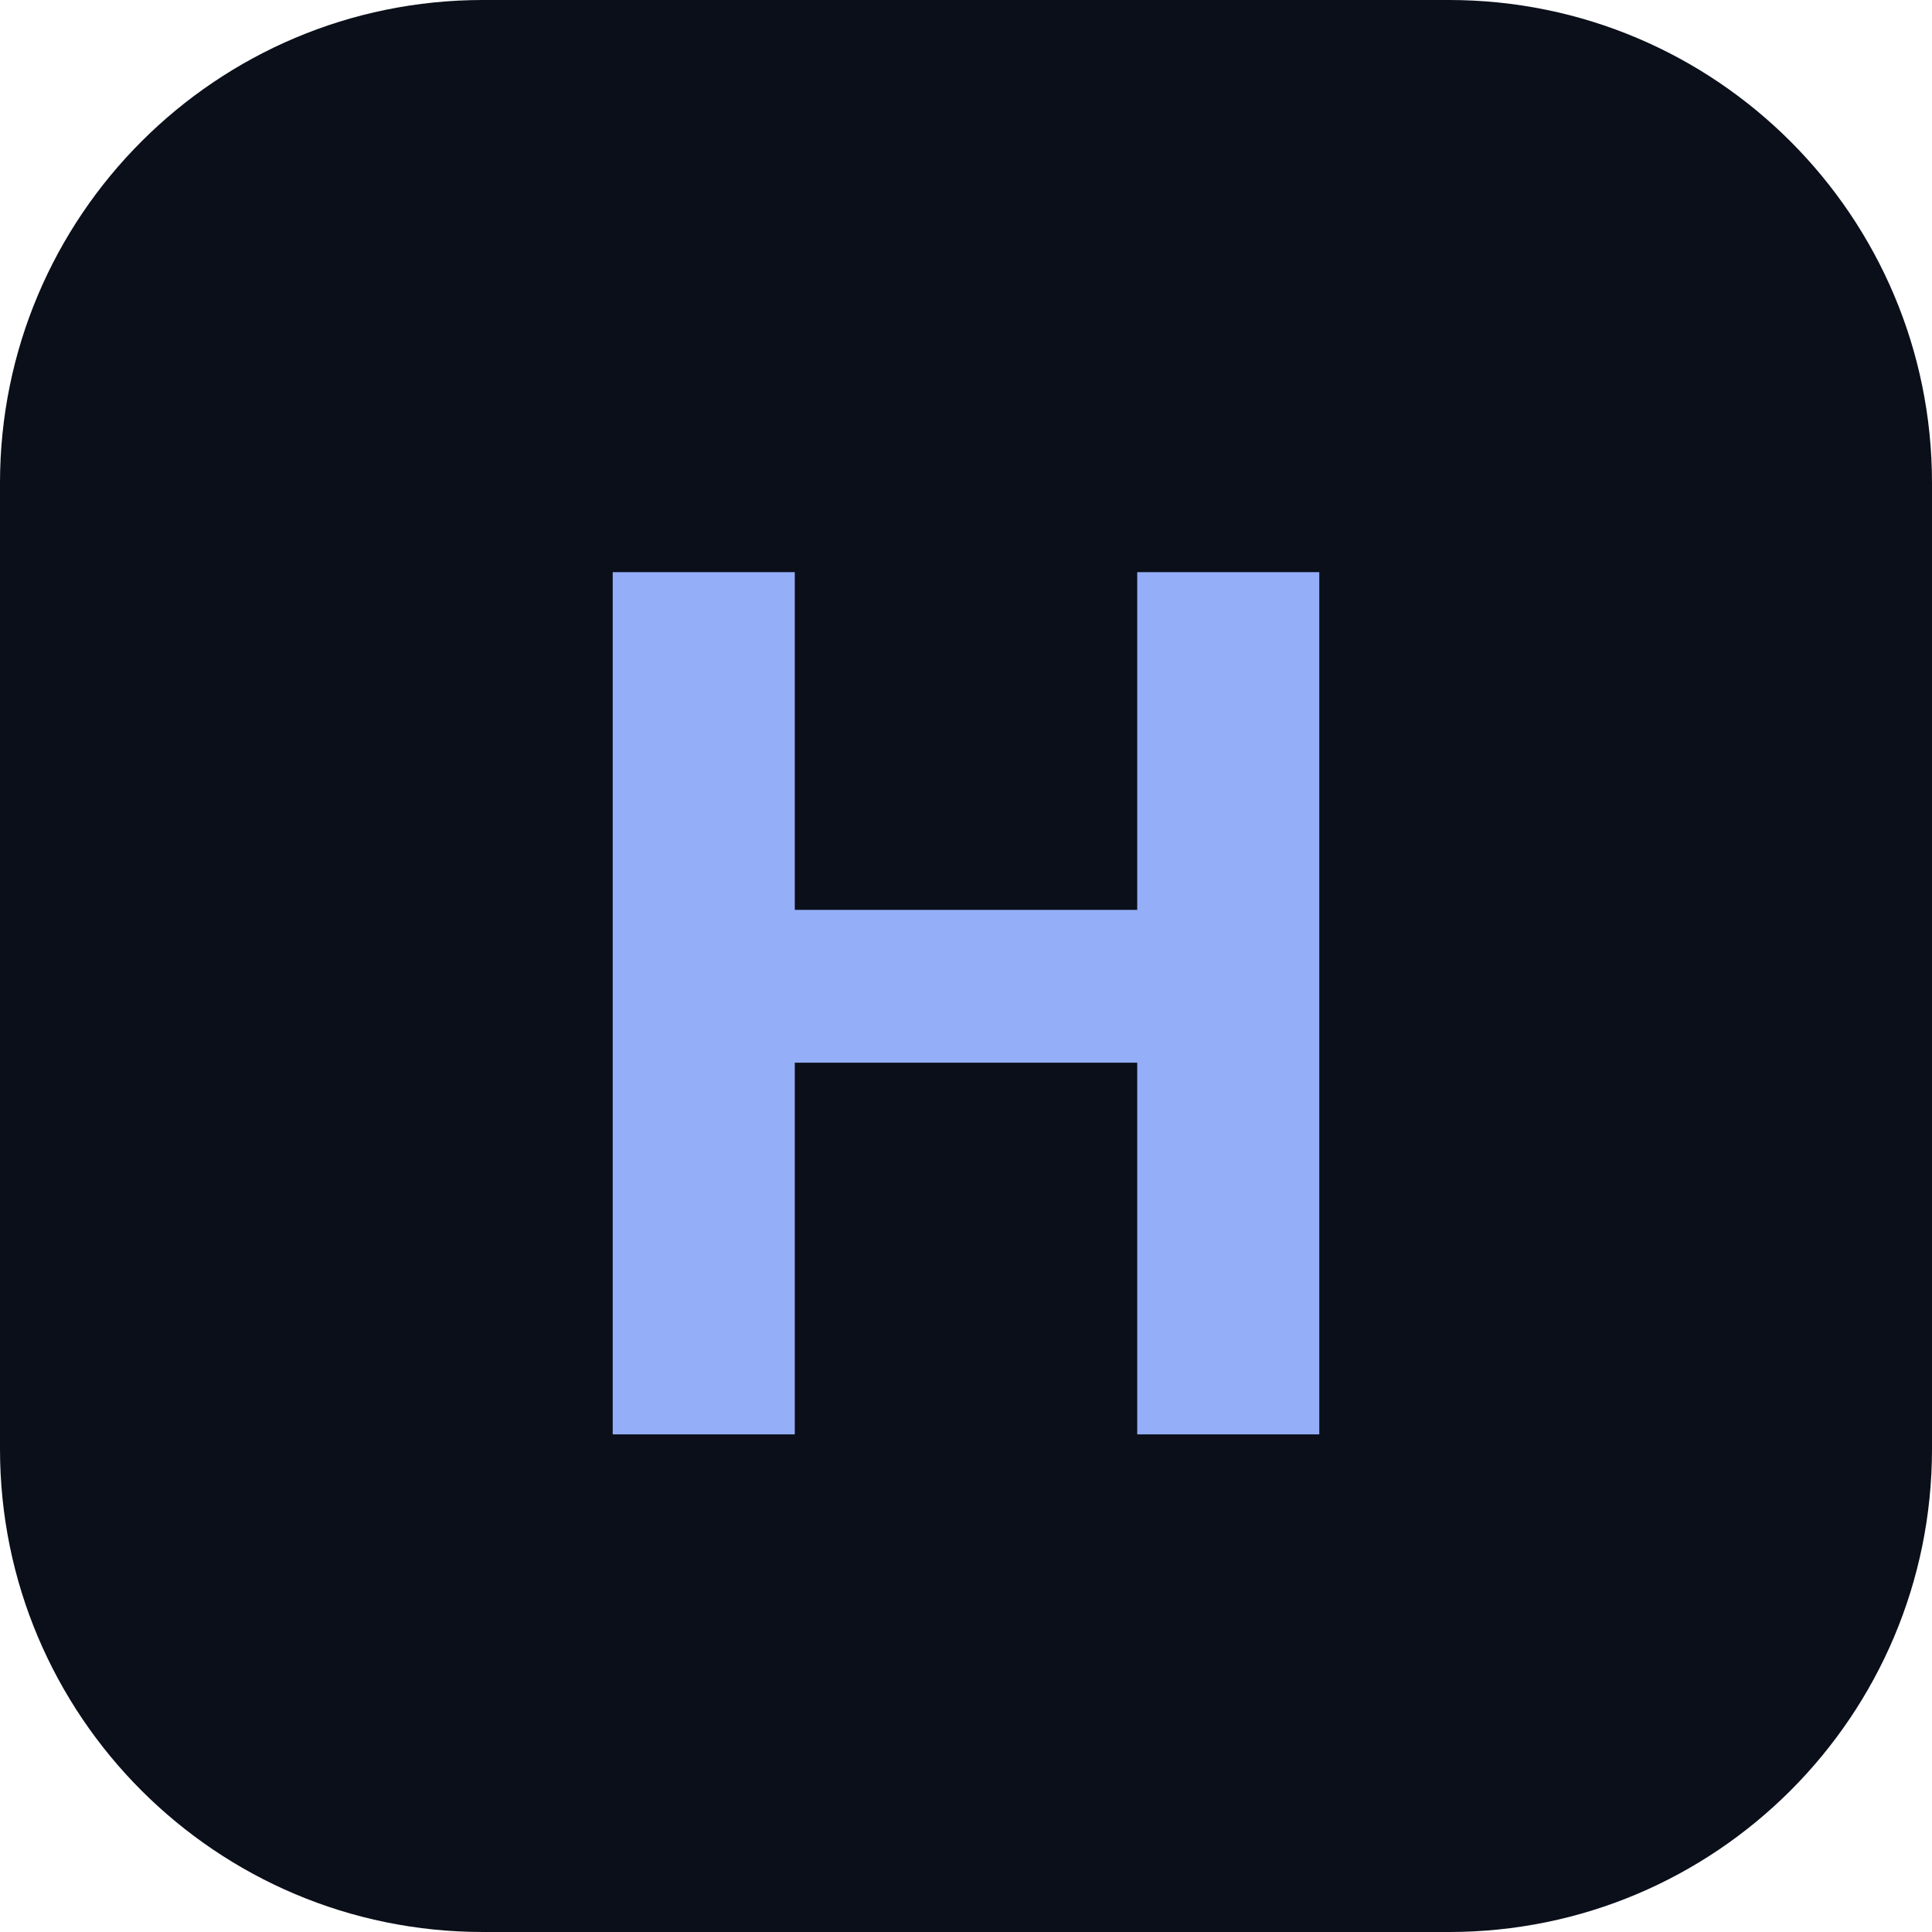
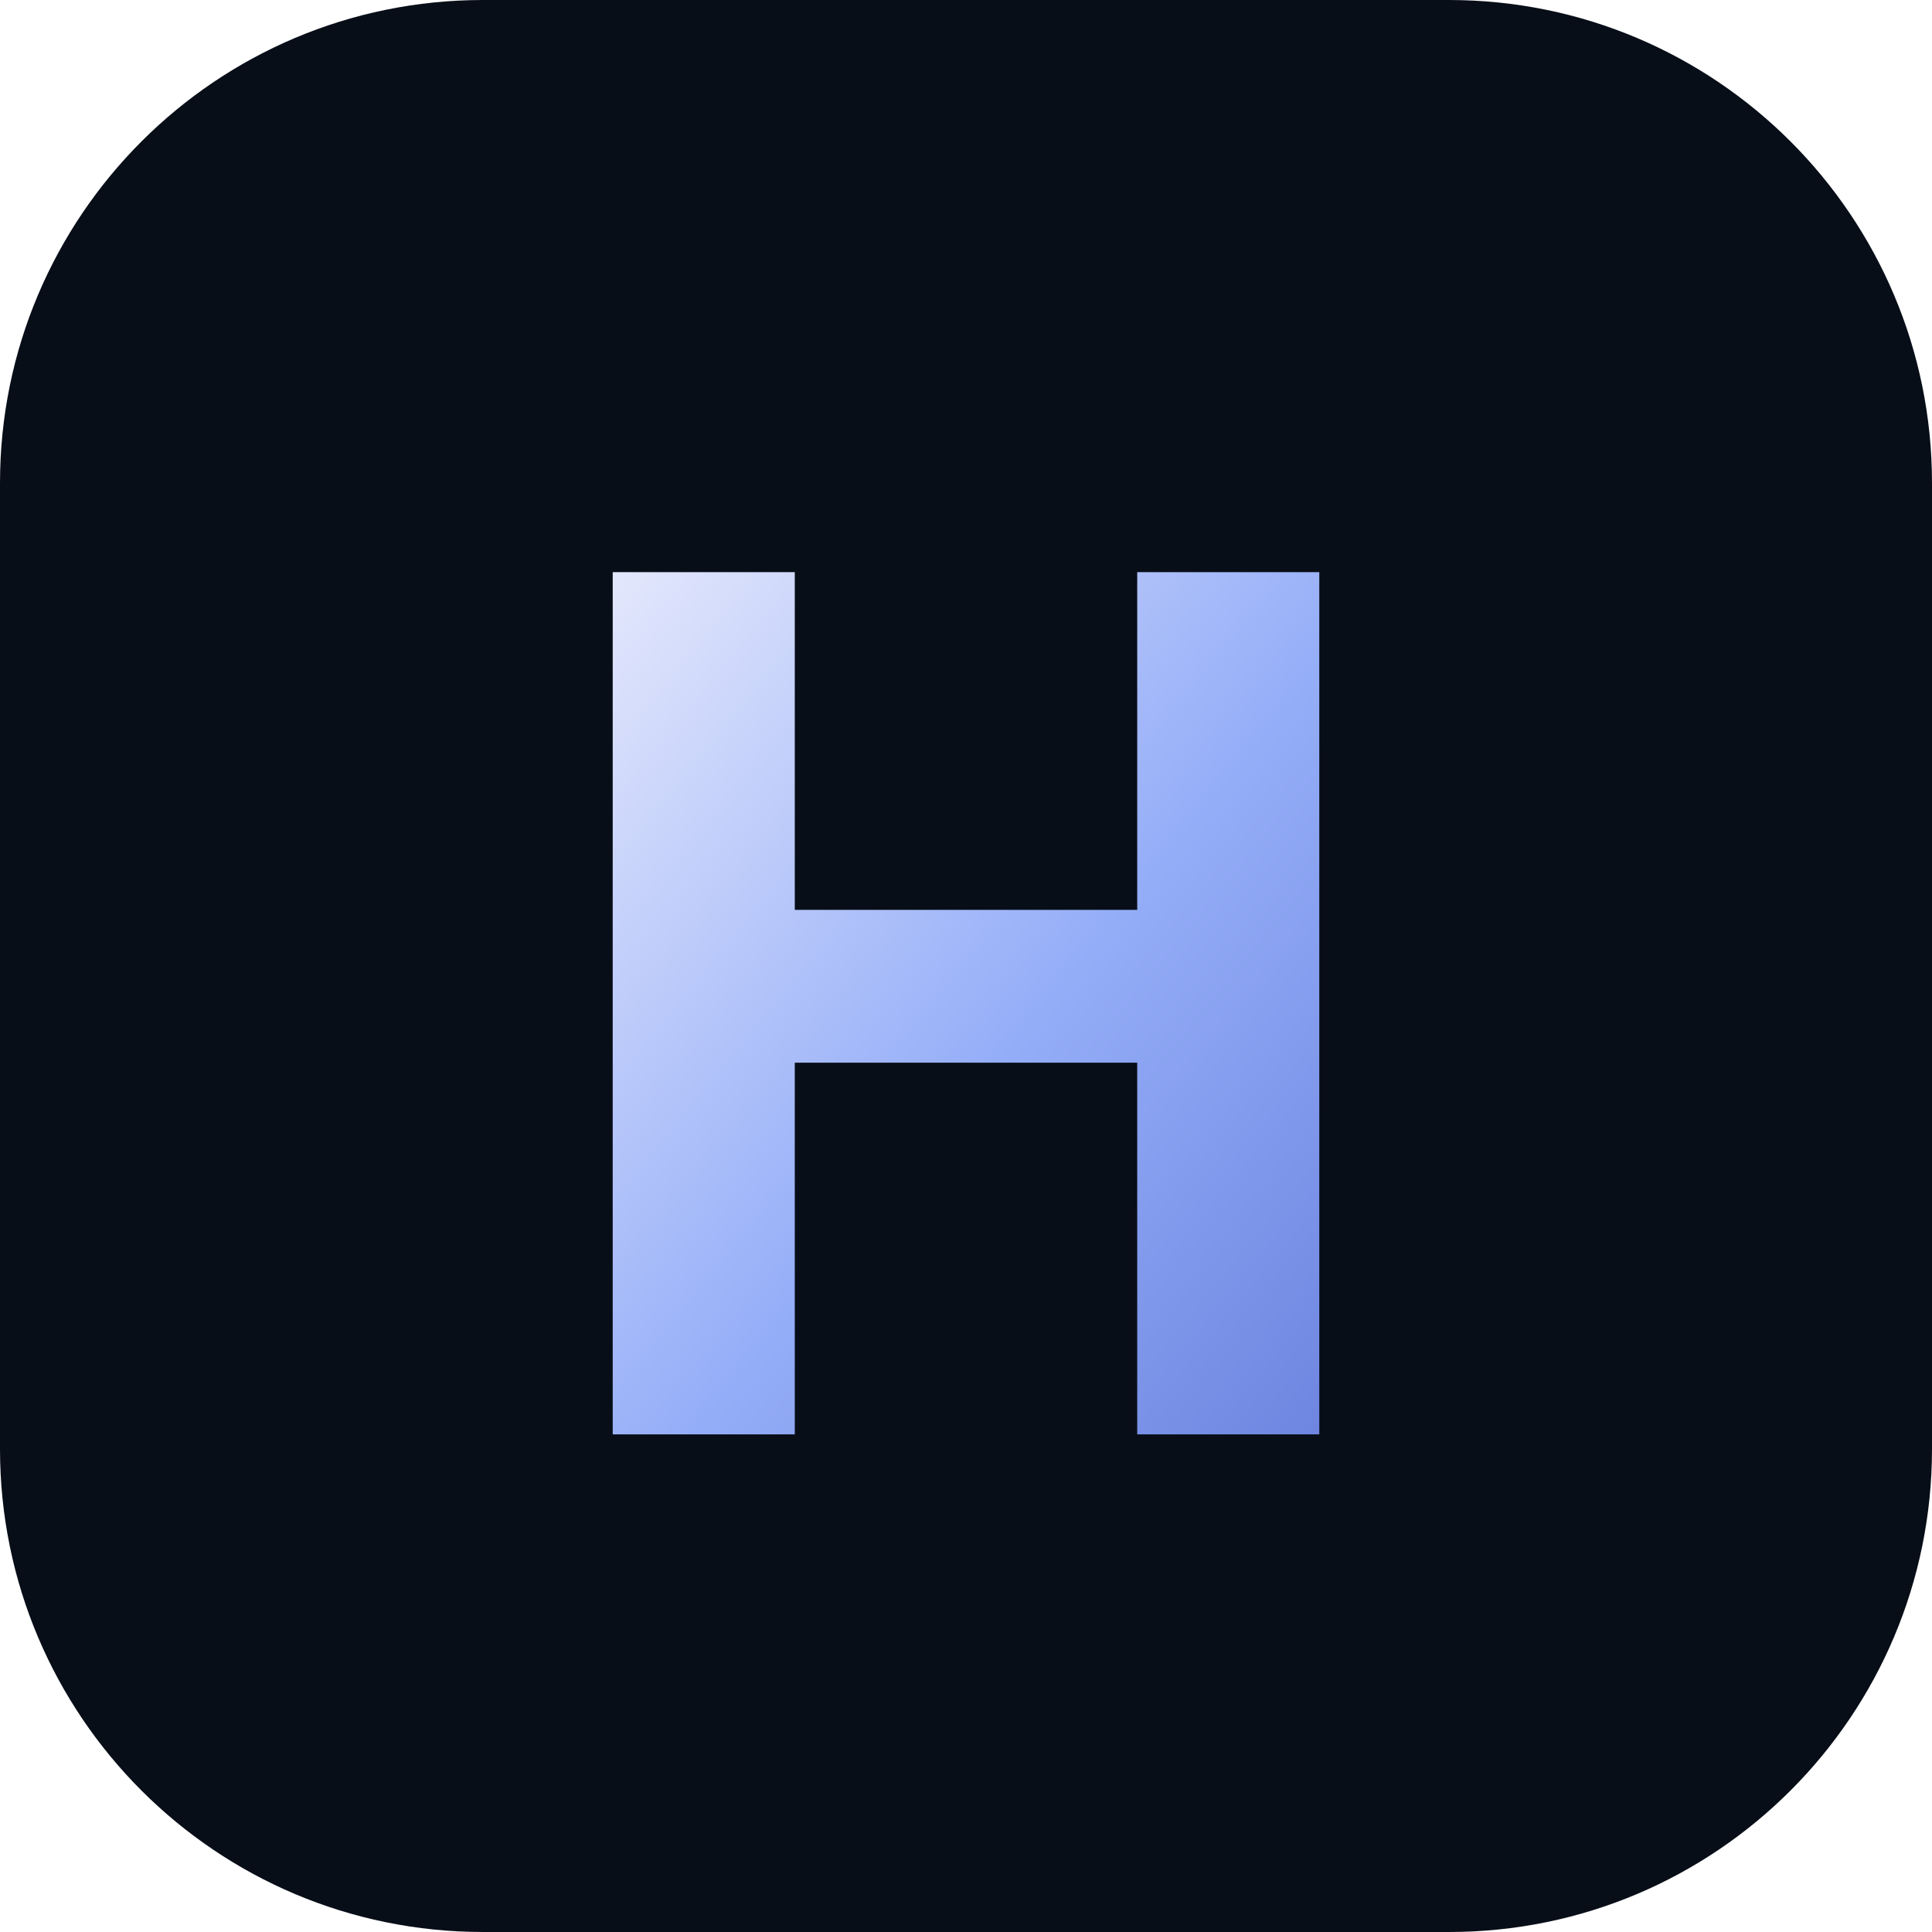
<svg xmlns="http://www.w3.org/2000/svg" viewBox="0 0 32 32">
-   <rect width="32" height="32" rx="8" fill="#0a0f1a" />
-   <text x="50%" y="50%" dominant-baseline="central" text-anchor="middle" font-family="system-ui" font-weight="800" font-size="20" fill="#95AEF8">H</text>
+   <defs>
+     <linearGradient id="h" x1="0" y1="0" x2="1" y2="1">
+       <stop offset="0" stop-color="#E3E7FC" />
+       <stop offset="0.55" stop-color="#95AEF8" />
+       <stop offset="1" stop-color="#6E86E0" />
+     </linearGradient>
+   </defs>
+   <rect width="32" height="32" rx="8" fill="#080E18" />
+   <text x="50%" y="50%" dominant-baseline="central" text-anchor="middle" font-family="system-ui, sans-serif" font-weight="800" font-size="20" fill="url(#h)">H</text>
</svg>
